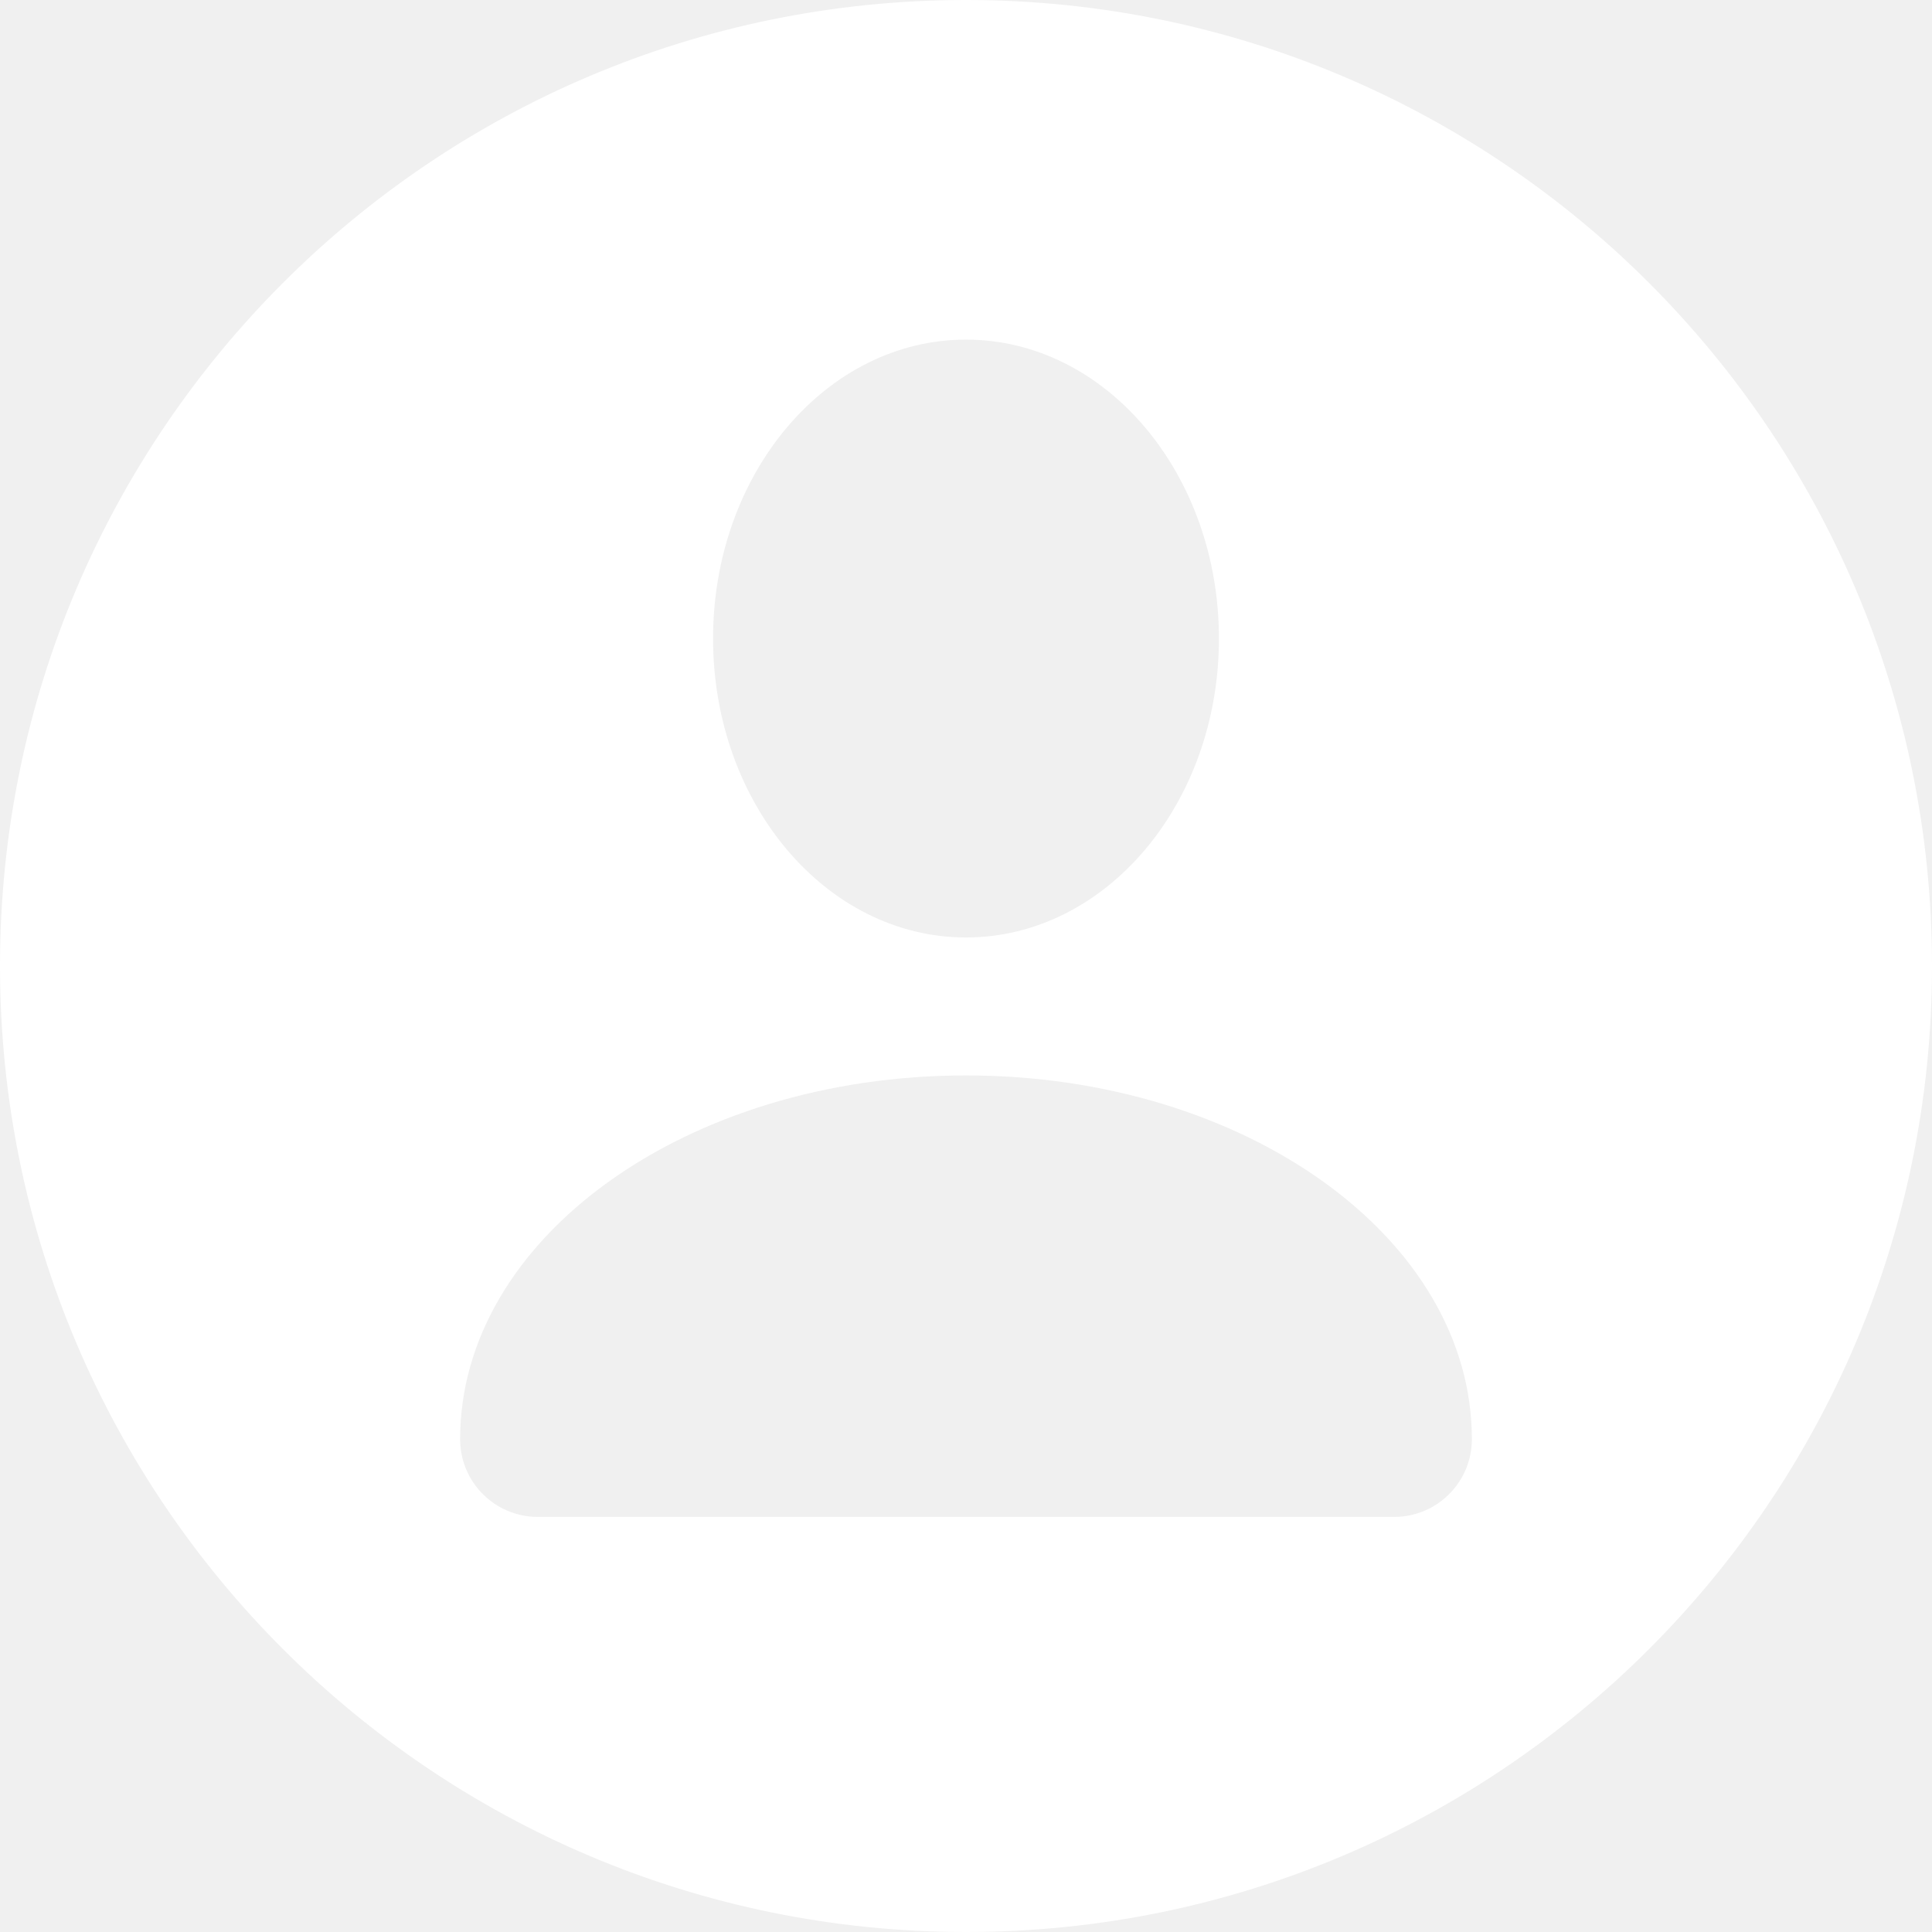
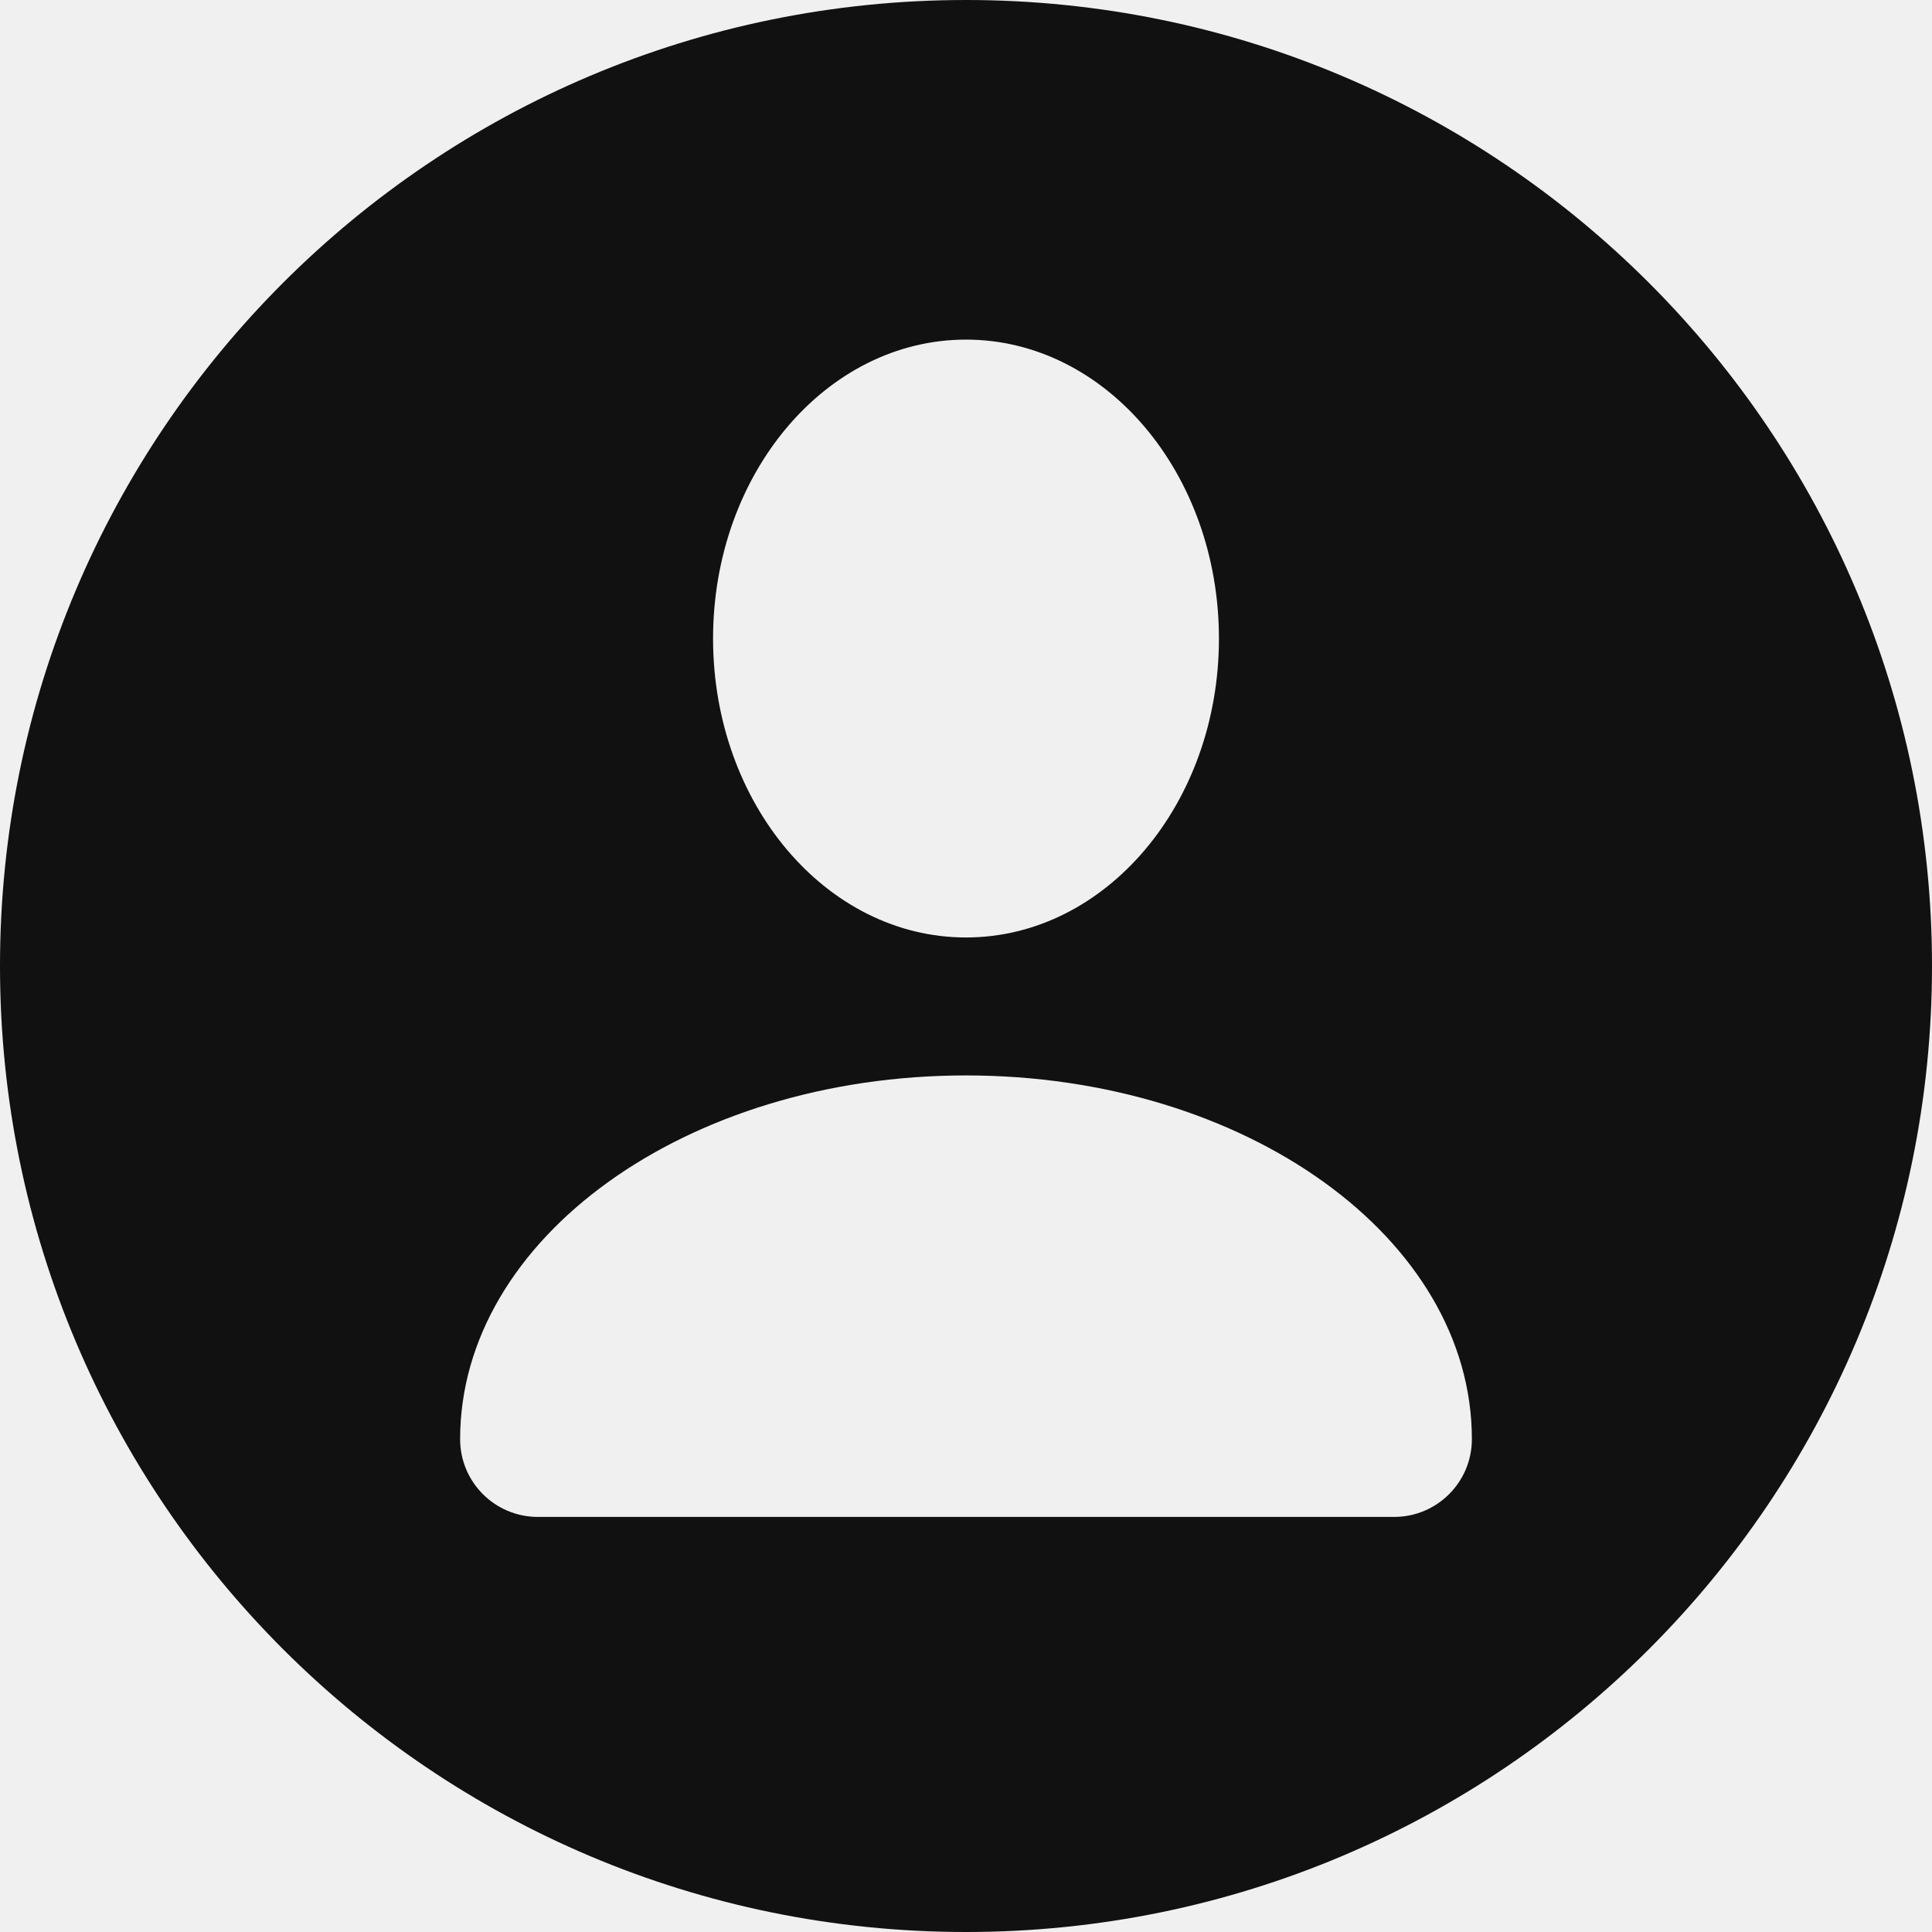
- <svg xmlns="http://www.w3.org/2000/svg" fill="#ffffff" width="800px" height="800px" viewBox="0 0 512 512" id="_x30_1" version="1.1" xml:space="preserve">
+ <svg xmlns="http://www.w3.org/2000/svg" fill="#111111" width="800px" height="800px" viewBox="0 0 512 512" id="_x30_1" version="1.1" xml:space="preserve">
  <g id="SVGRepo_bgCarrier" stroke-width="0" />
  <g id="SVGRepo_tracerCarrier" stroke-linecap="round" stroke-linejoin="round" />
  <g id="SVGRepo_iconCarrier">
    <path d="M256,0C114.615,0,0,114.615,0,256s114.615,256,256,256s256-114.615,256-256S397.385,0,256,0z M256,90 c37.02,0,67.031,35.468,67.031,79.219S293.02,248.438,256,248.438s-67.031-35.468-67.031-79.219S218.98,90,256,90z M369.46,402 H142.54c-11.378,0-20.602-9.224-20.602-20.602C121.938,328.159,181.959,285,256,285s134.062,43.159,134.062,96.398 C390.062,392.776,380.839,402,369.46,402z" />
  </g>
</svg>
